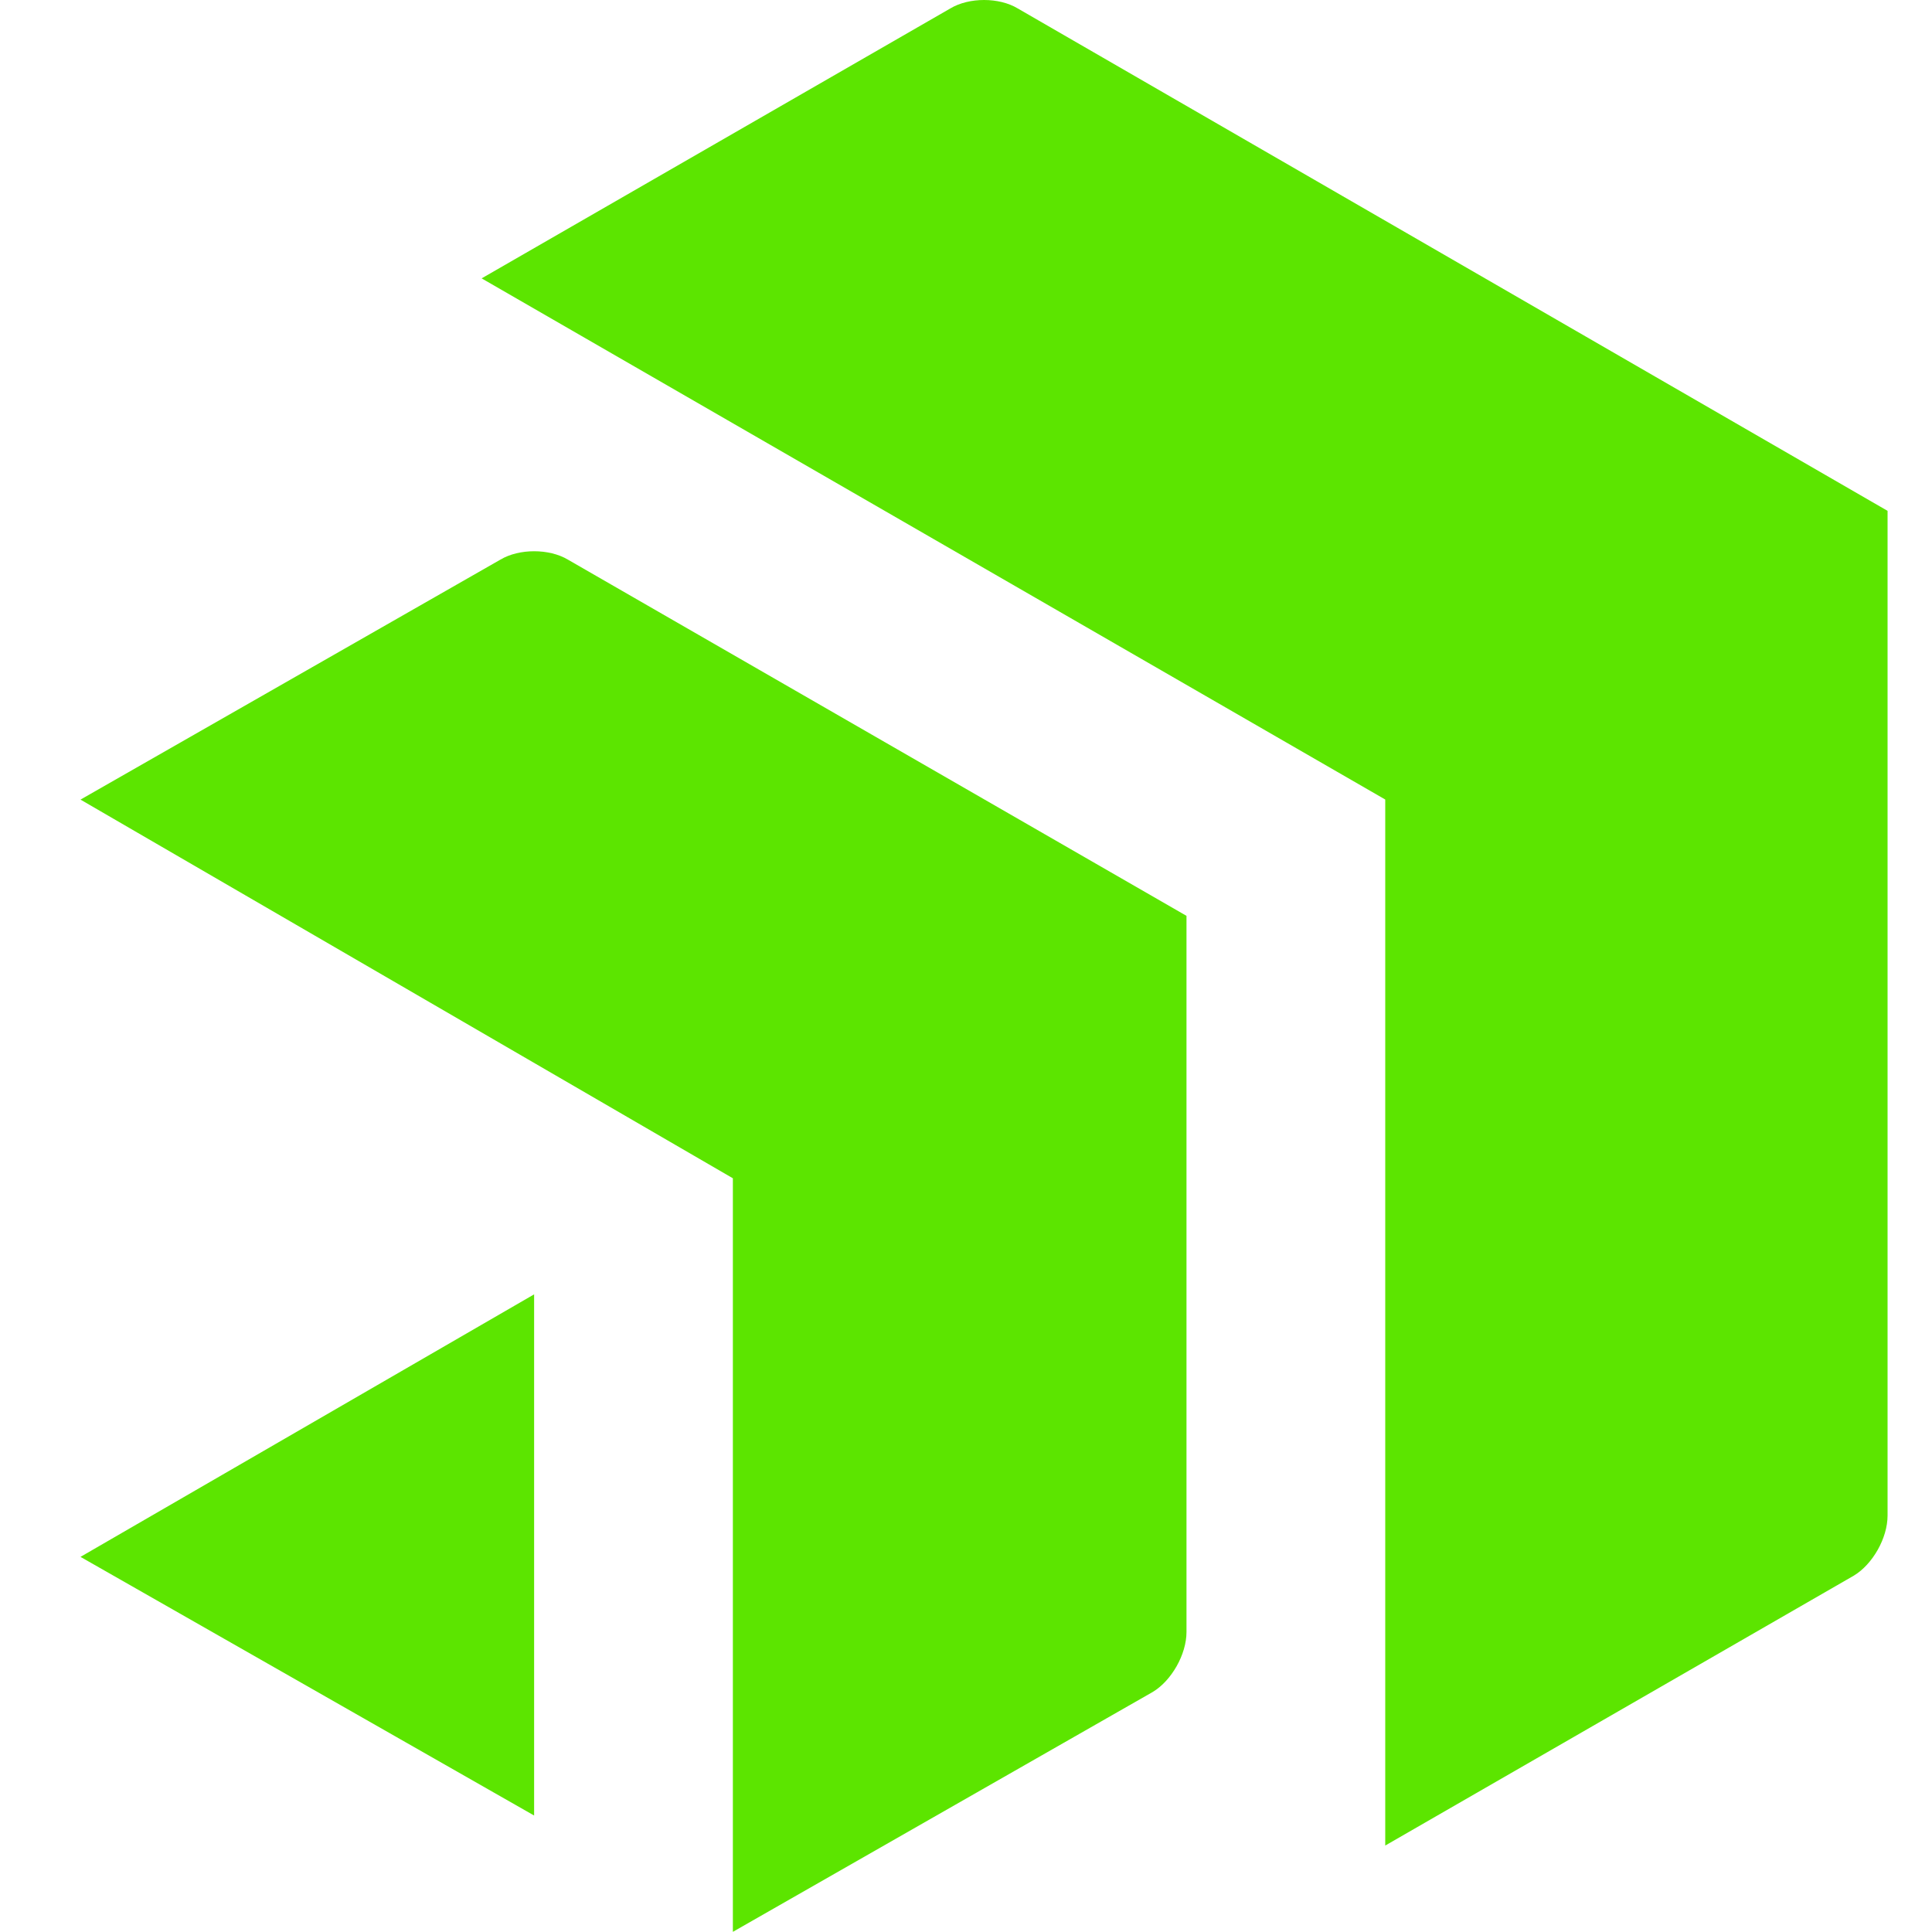
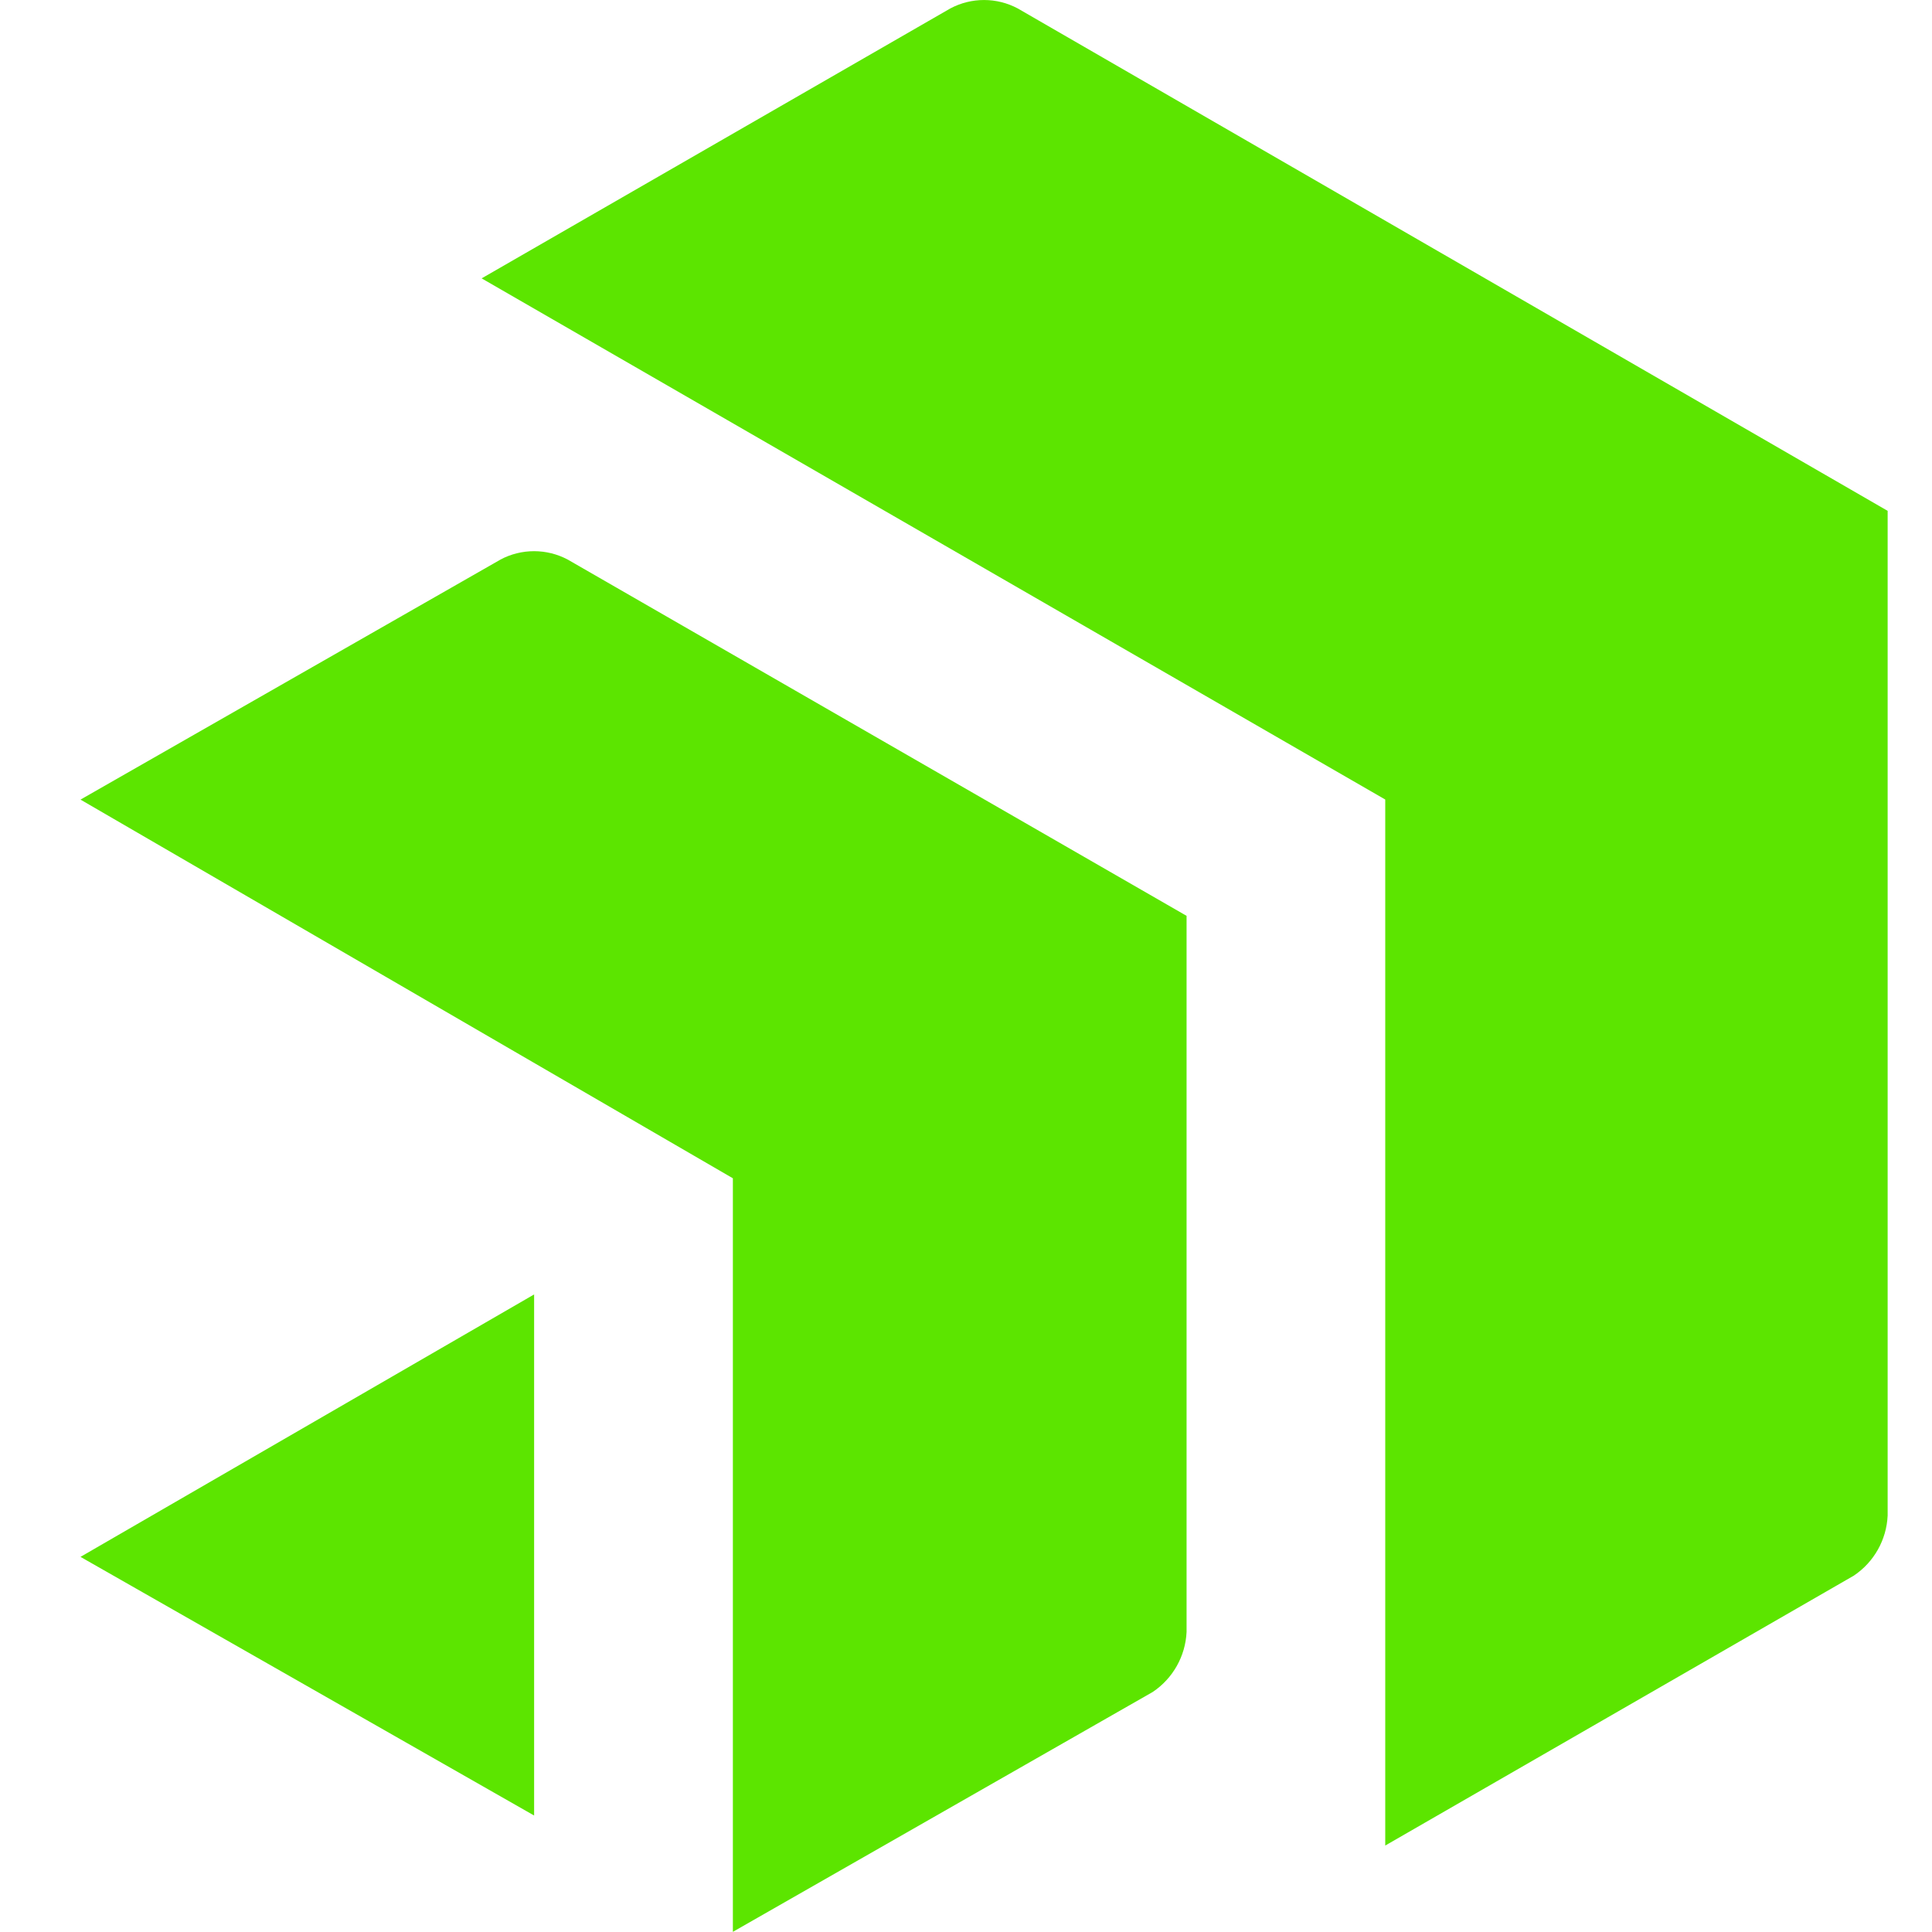
- <svg xmlns="http://www.w3.org/2000/svg" width="24" height="24" viewBox="0 0 24 24" fill="none">
-   <path d="M6.216 6.952L1 9.933L9.104 14.637V23.998L14.32 21.018C14.553 20.878 14.739 20.552 14.739 20.273V11.377L7.055 6.952C6.822 6.813 6.449 6.813 6.216 6.952Z" fill="#5CE500" />
-   <path d="M6.635 22.553V16.079L1 19.34L6.635 22.553ZM12.643 0.105C12.411 -0.035 12.038 -0.035 11.805 0.105L5.983 3.458L17.208 9.932V22.926L23.029 19.573C23.262 19.433 23.448 19.107 23.448 18.827V6.346L12.643 0.105Z" fill="#5CE500" />
+ <svg xmlns="http://www.w3.org/2000/svg" width="24" height="24" fill="none" viewBox="0 0 24 24">
+   <path fill="#5ce500" d="M6.216 6.952 1 9.933l8.104 4.704v9.361l5.216-2.98a.95.95 0 0 0 .42-.745v-8.896L7.054 6.952a.89.89 0 0 0-.839 0" />
+   <path fill="#5ce500" d="M6.635 22.553V16.08L1 19.34zM12.643.105a.89.89 0 0 0-.838 0L5.983 3.458l11.225 6.474v12.994l5.821-3.353a.95.95 0 0 0 .42-.746V6.346z" />
</svg>
